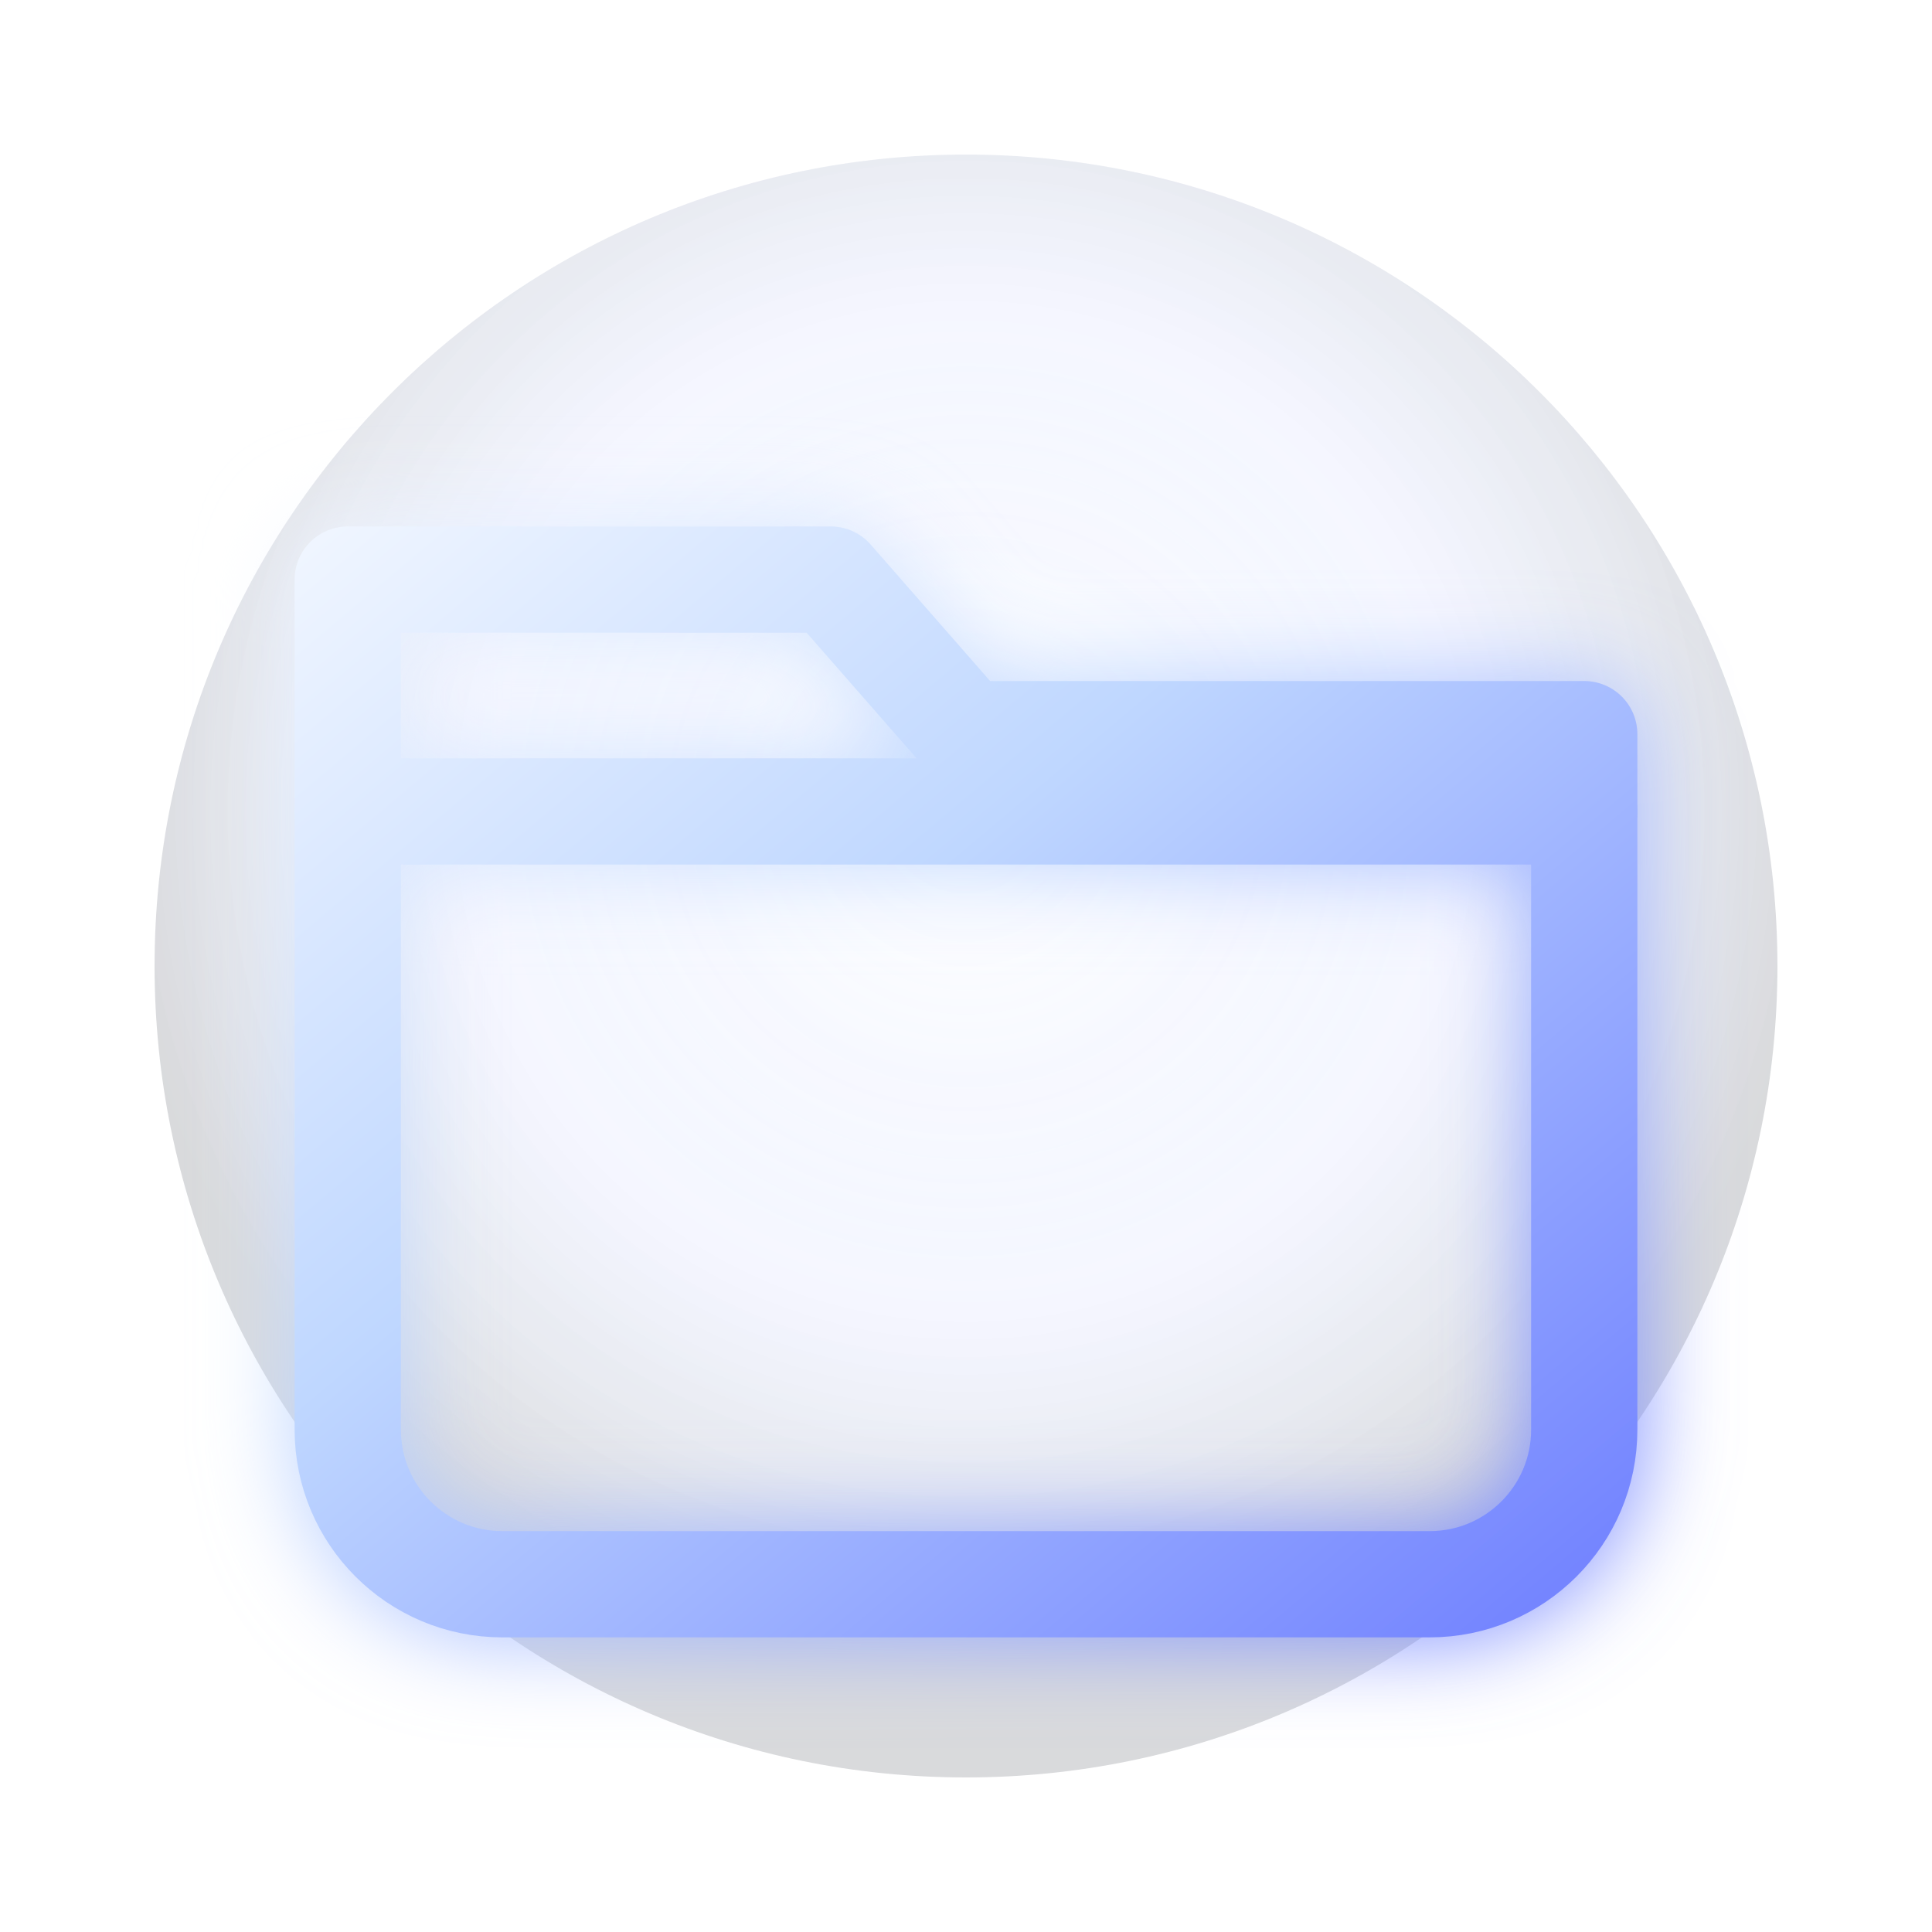
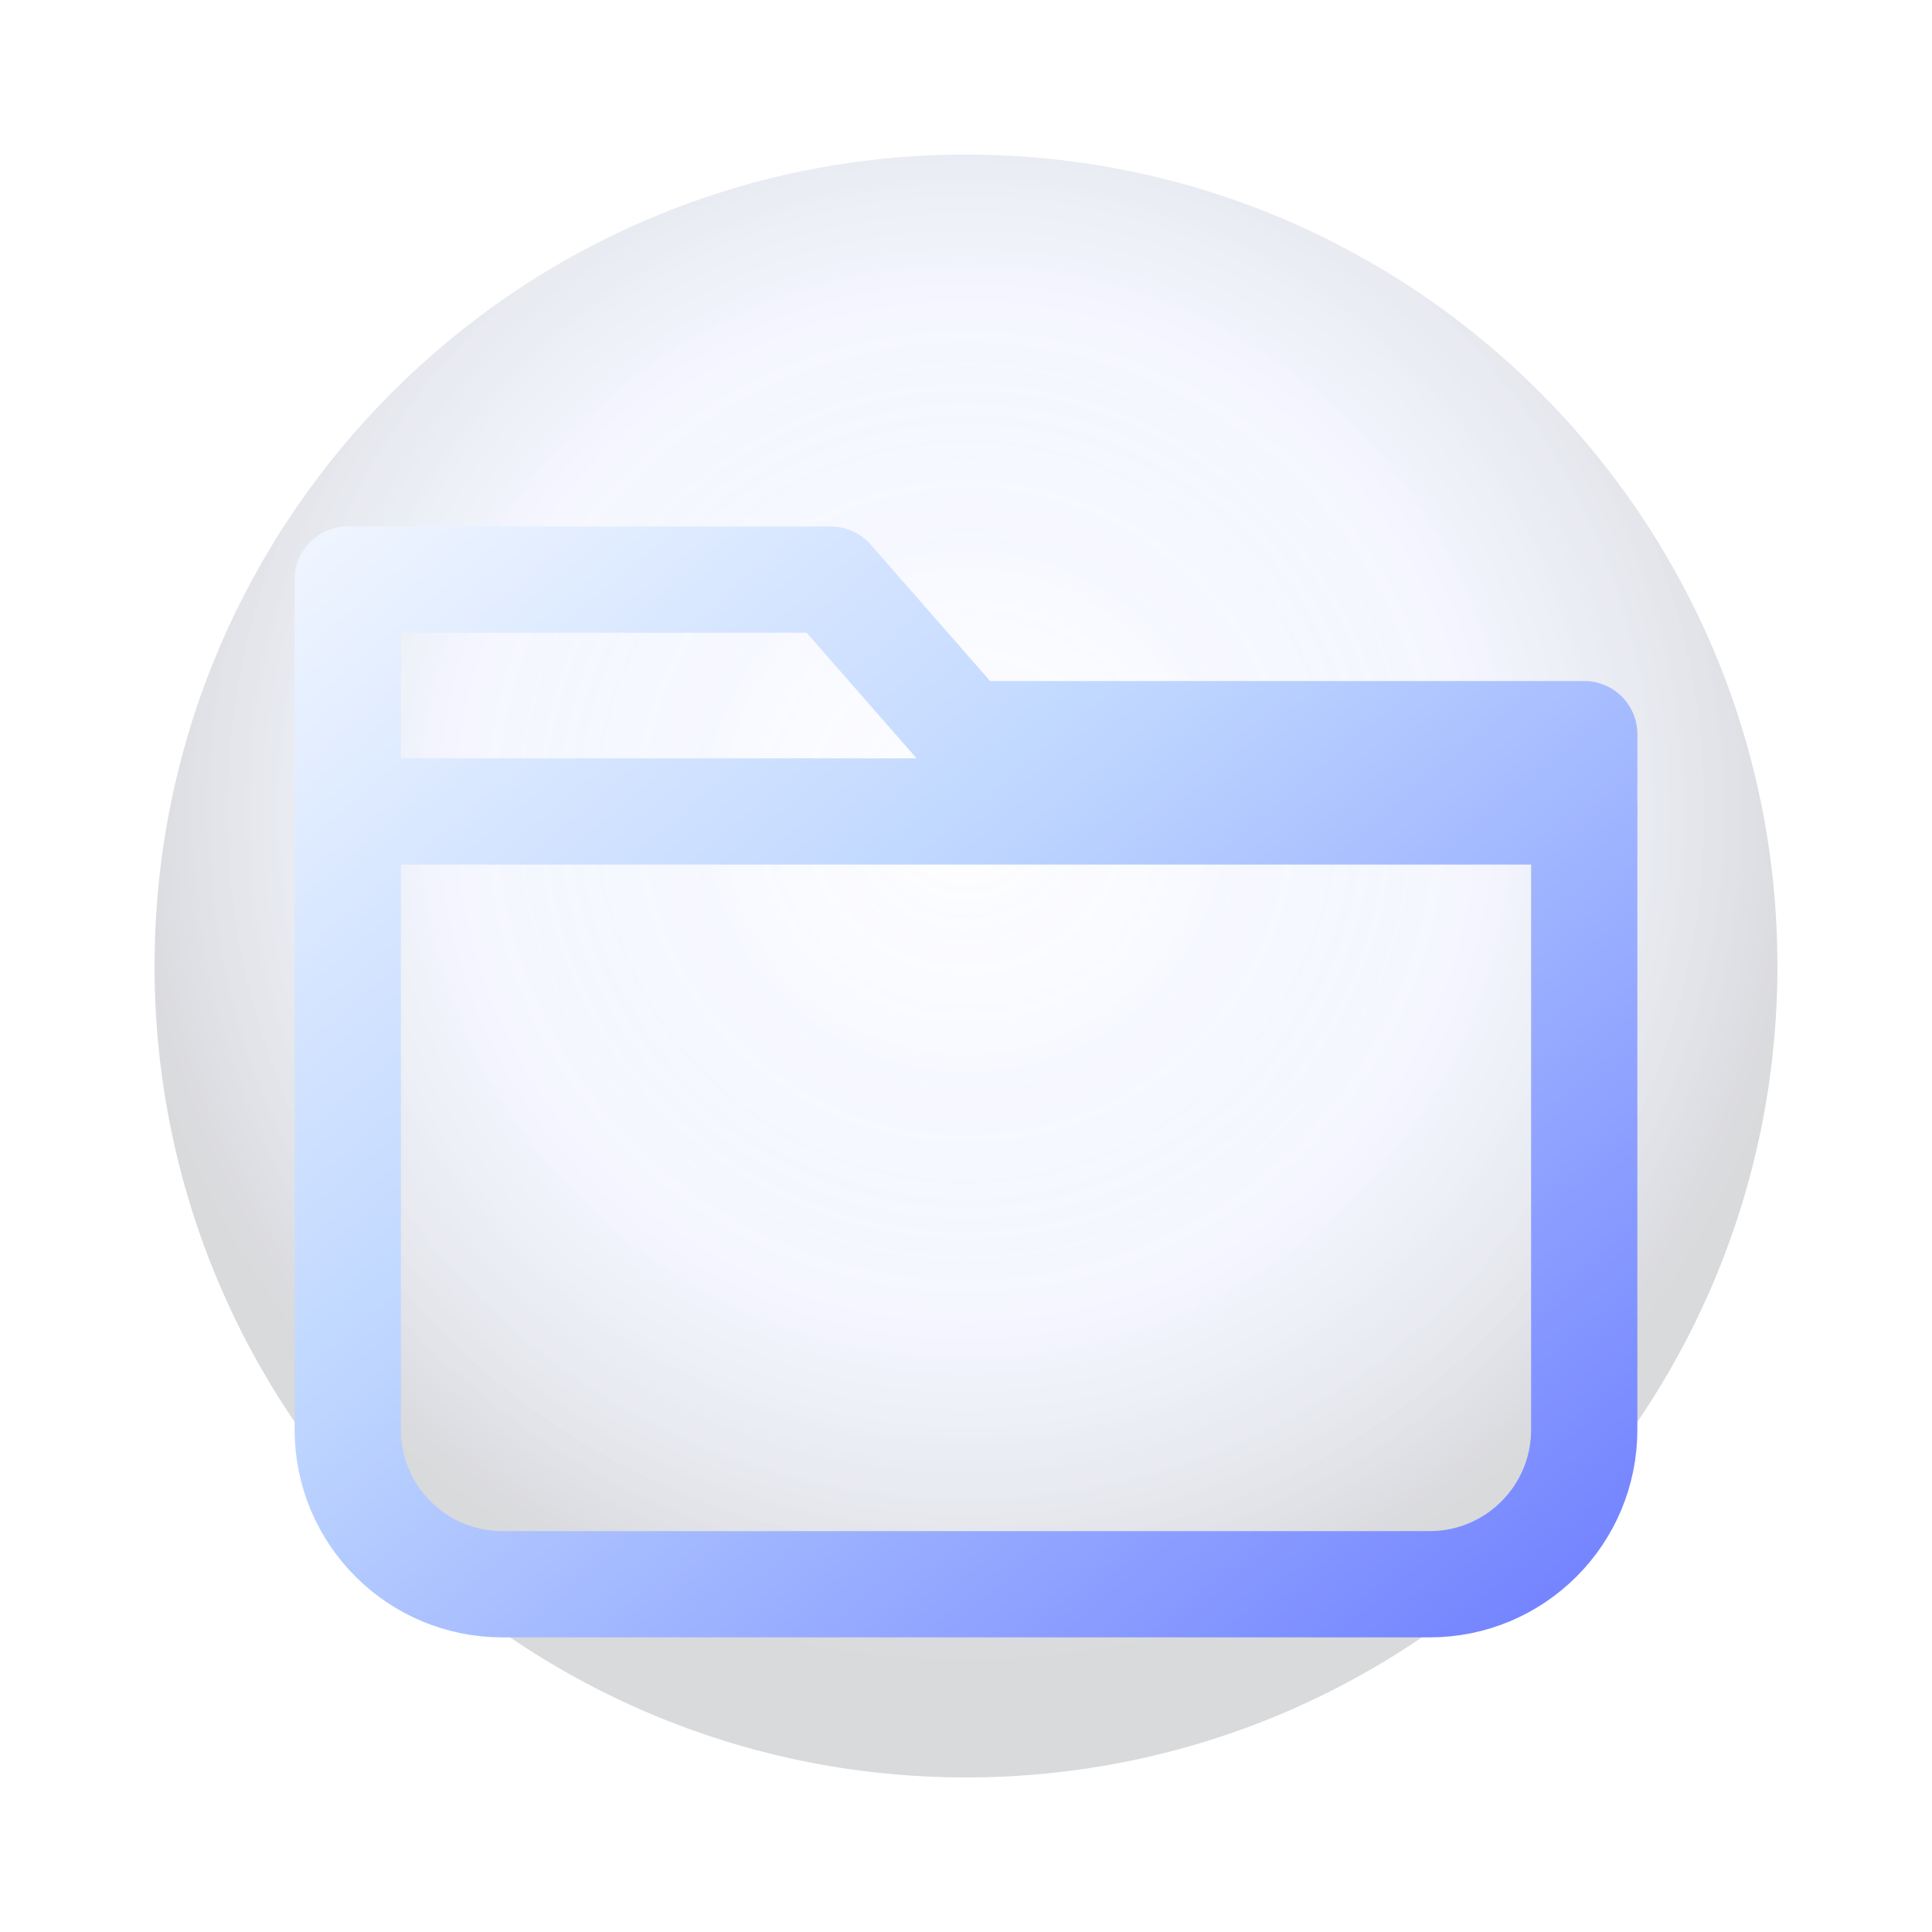
<svg xmlns="http://www.w3.org/2000/svg" viewBox="0 0 100 100" role="img" aria-label="folder achievement icon">
  <defs>
    <linearGradient id="iconStroke" x1="18" y1="12" x2="82" y2="88" gradientUnits="userSpaceOnUse">
      <stop offset="0" stop-color="#FFFFFF" />
      <stop offset="0.45" stop-color="#BFD7FF" />
      <stop offset="1" stop-color="#6C7CFF" />
    </linearGradient>
    <radialGradient id="iconFill" cx="50" cy="42" r="44" gradientUnits="userSpaceOnUse">
      <stop offset="0" stop-color="#FFFFFF" stop-opacity="0.18" />
      <stop offset="0.58" stop-color="#8BA4FF" stop-opacity="0.10" />
      <stop offset="1" stop-color="#111827" stop-opacity="0.18" />
    </radialGradient>
-     <filter id="softGlow" x="-30%" y="-30%" width="160%" height="160%">
-       <feGaussianBlur stdDeviation="2.4" result="blur" />
-       <feMerge>
-         <feMergeNode in="blur" />
-         <feMergeNode in="SourceGraphic" />
-       </feMerge>
-     </filter>
  </defs>
  <circle cx="50" cy="50" r="42" fill="url(#iconFill)" opacity="0.9" />
-   <g fill="none" stroke="url(#iconStroke)" stroke-width="5.5" stroke-linecap="round" stroke-linejoin="round" filter="url(#softGlow)">
+   <g fill="none" stroke="url(#iconStroke)" stroke-width="5.5" stroke-linecap="round" stroke-linejoin="round">
    <path d="M18 30h25l7 8h32v36a8 8 0 0 1-8 8H26a8 8 0 0 1-8-8V30Z" />
    <path d="M18 42h64" />
  </g>
</svg>
